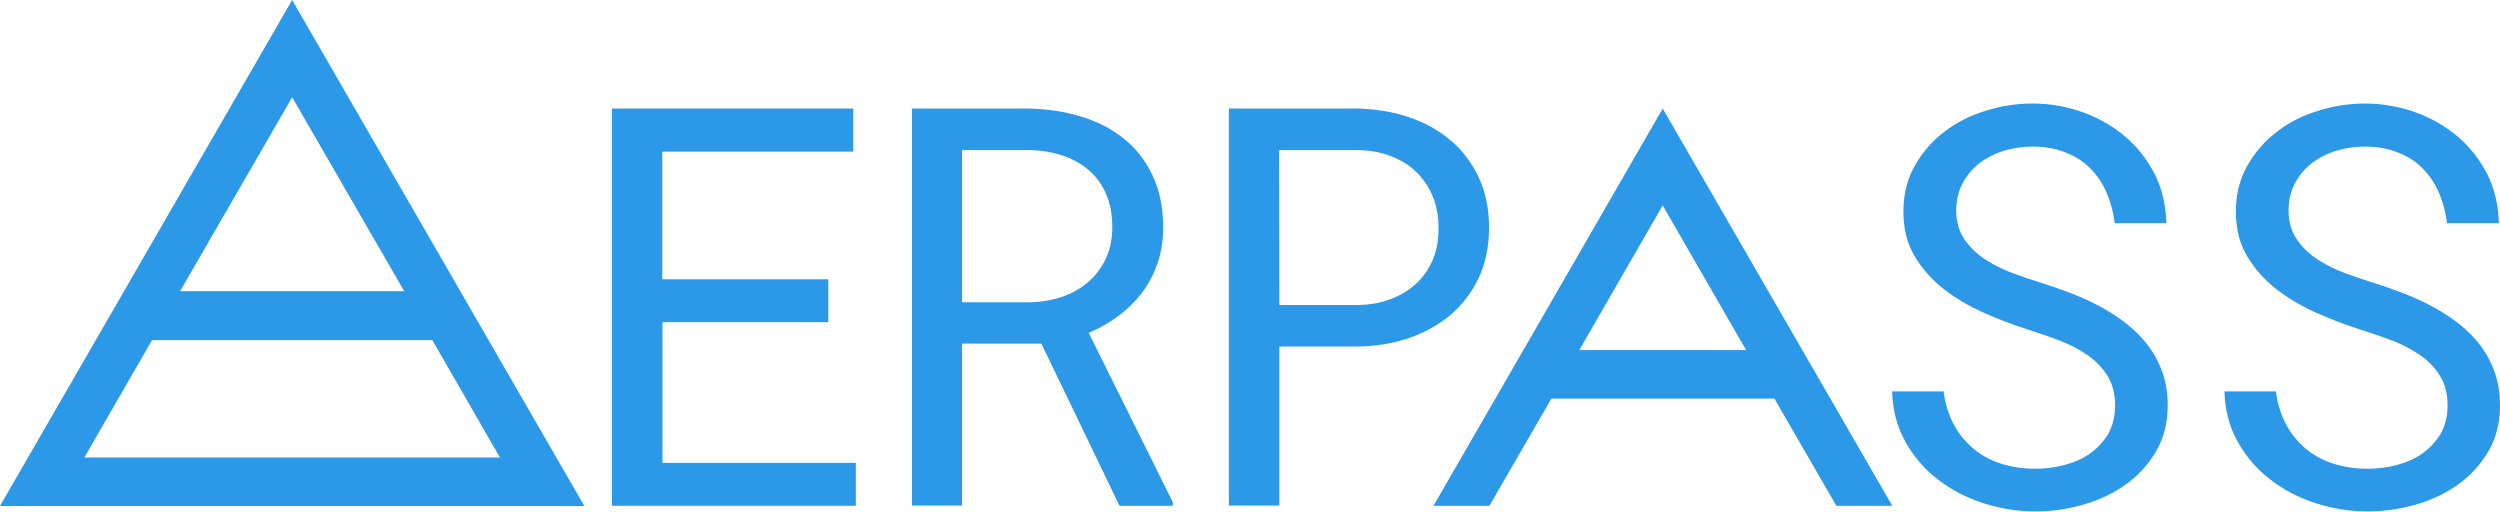
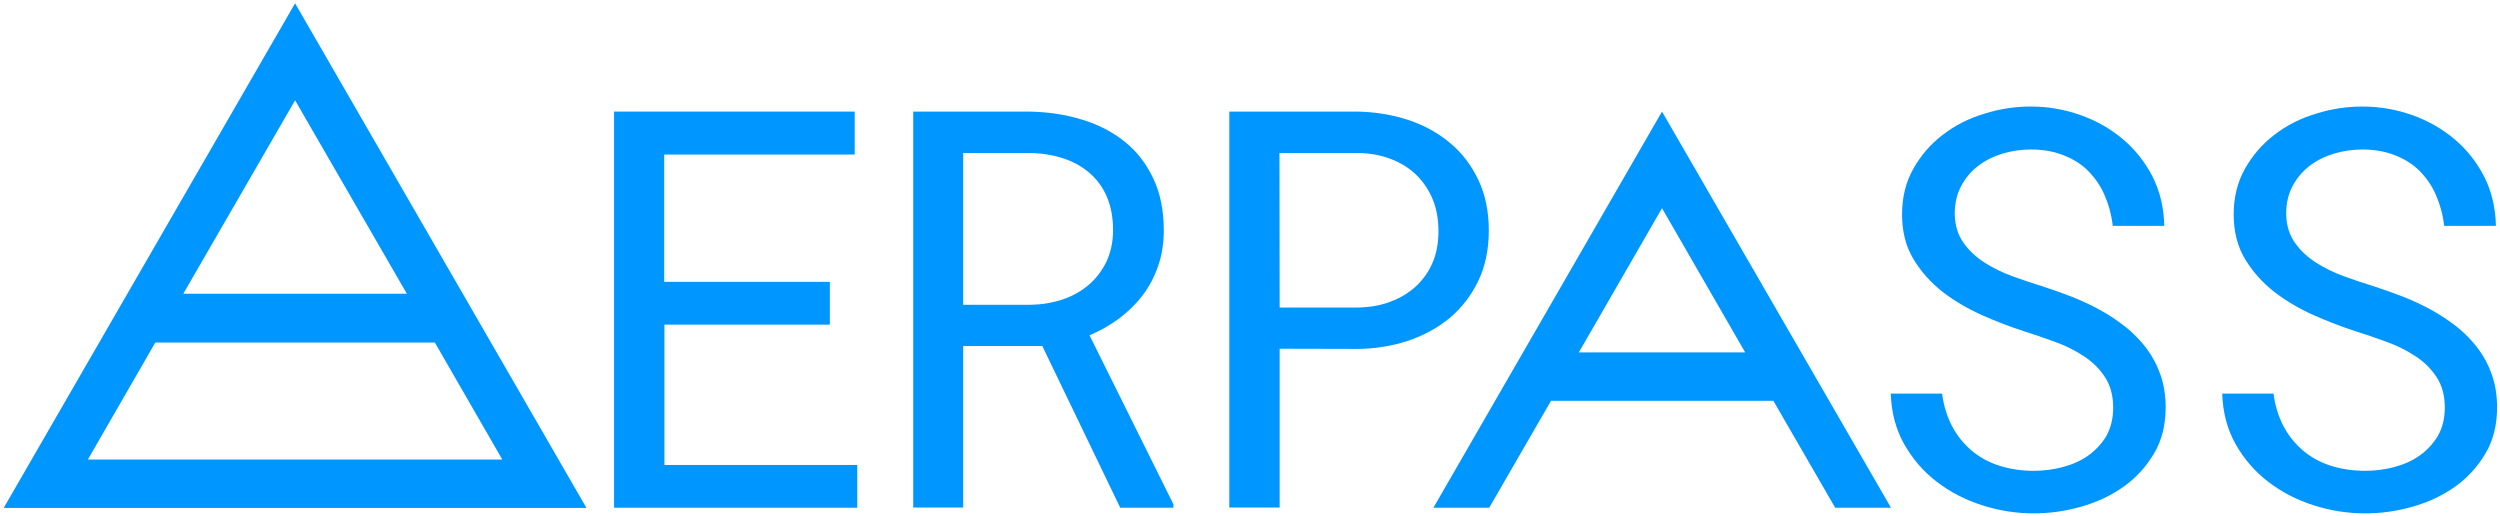
- <svg xmlns="http://www.w3.org/2000/svg" enable-background="new 0.532 215.345 359.048 73.448" height="73.448" viewBox=".532 215.345 359.048 73.448" width="359.048">
-   <g fill="#2c99e8">
-     <path d="m119.496 261.616h-23.821v20.209h27.768v6.158h-35.018v-57.047h34.654v6.186h-27.432v18.334h23.849z" />
-     <path d="m150.091 264.694h-11.393v23.262h-7.194v-57.02h16.739c2.659.057 5.178.42 7.53 1.146 2.351.701 4.395 1.765 6.158 3.164 1.763 1.398 3.135 3.19 4.143 5.317s1.512 4.619 1.512 7.502c0 1.847-.28 3.556-.812 5.095s-1.26 2.938-2.211 4.198c-.951 1.261-2.071 2.353-3.359 3.331-1.315.979-2.743 1.791-4.311 2.463l12.092 24.354-.028.477h-7.642zm-11.421-5.934h9.713c1.624-.027 3.135-.279 4.591-.756 1.428-.477 2.687-1.176 3.779-2.101 1.092-.924 1.932-2.043 2.575-3.358.616-1.314.952-2.826.952-4.562 0-1.819-.308-3.415-.896-4.787s-1.428-2.521-2.52-3.442c-1.063-.924-2.351-1.625-3.807-2.101-1.483-.476-3.079-.728-4.842-.756h-9.518v21.86h-.027z" />
-     <path d="m184.269 265.086v22.869h-7.25v-57.02h18.474c2.549.057 4.983.447 7.278 1.204 2.295.755 4.282 1.847 6.019 3.303 1.735 1.429 3.08 3.22 4.086 5.317 1.008 2.128 1.513 4.535 1.513 7.279 0 2.742-.505 5.149-1.513 7.276-1.006 2.101-2.379 3.862-4.086 5.317-1.735 1.429-3.724 2.521-6.019 3.305-2.295.756-4.703 1.146-7.278 1.176h-11.225zm0-5.934h11.253c1.68-.028 3.219-.28 4.619-.812 1.398-.504 2.631-1.231 3.693-2.184 1.037-.951 1.848-2.07 2.436-3.414.588-1.345.868-2.885.868-4.592 0-1.736-.28-3.275-.868-4.675-.588-1.372-1.398-2.547-2.436-3.526-1.035-.98-2.268-1.709-3.693-2.24-1.428-.531-2.969-.783-4.646-.812h-11.254z" />
-     <path d="m304.297 273.567c0-1.734-.394-3.219-1.203-4.423-.785-1.203-1.82-2.211-3.08-3.022s-2.631-1.512-4.143-2.043c-1.513-.561-2.939-1.035-4.338-1.484-2.017-.643-4.061-1.428-6.132-2.35-2.071-.925-3.976-2.045-5.683-3.359-1.707-1.344-3.106-2.911-4.198-4.731-1.093-1.819-1.623-3.946-1.623-6.409 0-2.464.531-4.646 1.623-6.578 1.092-1.933 2.491-3.556 4.254-4.898 1.735-1.344 3.724-2.352 5.963-3.023 2.212-.699 4.451-1.035 6.688-1.035 2.492 0 4.871.42 7.166 1.23 2.296.812 4.34 1.988 6.104 3.471s3.191 3.303 4.281 5.402c1.064 2.127 1.625 4.479 1.682 7.082h-7.419c-.194-1.652-.614-3.135-1.202-4.479-.589-1.344-1.399-2.492-2.379-3.472-.98-.979-2.185-1.708-3.556-2.239-1.372-.531-2.912-.812-4.647-.812-1.371 0-2.742.196-4.059.588-1.314.392-2.491.979-3.525 1.765-1.037.783-1.849 1.762-2.465 2.91-.615 1.146-.924 2.491-.924 4.004.027 1.65.448 3.022 1.26 4.17.812 1.147 1.848 2.1 3.079 2.883s2.575 1.428 4.031 1.959c1.455.531 2.826.979 4.086 1.371 1.399.447 2.828.951 4.283 1.513 1.428.56 2.827 1.202 4.144 1.932 1.344.728 2.574 1.565 3.723 2.464 1.148.924 2.154 1.959 3.023 3.106.867 1.176 1.539 2.435 2.016 3.834.475 1.399.729 2.938.729 4.646 0 2.549-.561 4.787-1.707 6.69-1.148 1.903-2.605 3.499-4.396 4.759s-3.834 2.211-6.103 2.855-4.534.951-6.803.951c-2.519 0-5.011-.393-7.445-1.176-2.437-.783-4.59-1.904-6.521-3.388-1.932-1.483-3.473-3.274-4.676-5.401s-1.848-4.562-1.932-7.277h7.391c.225 1.763.729 3.357 1.455 4.729.729 1.371 1.68 2.519 2.827 3.498 1.147.952 2.464 1.681 3.976 2.156s3.135.728 4.926.728c1.4 0 2.8-.168 4.172-.531 1.371-.363 2.604-.896 3.666-1.651 1.064-.756 1.932-1.681 2.631-2.827.644-1.176.98-2.52.98-4.088z" />
-     <path d="m352.051 273.567c0-1.734-.393-3.219-1.205-4.423-.783-1.203-1.818-2.211-3.078-3.022s-2.631-1.512-4.143-2.043c-1.512-.561-2.939-1.035-4.34-1.484-2.016-.643-4.059-1.428-6.129-2.35-2.072-.925-3.977-2.045-5.684-3.359-1.707-1.344-3.107-2.911-4.197-4.731-1.094-1.819-1.625-3.946-1.625-6.409 0-2.464.531-4.646 1.625-6.578 1.09-1.933 2.49-3.556 4.254-4.898 1.734-1.344 3.723-2.352 5.963-3.023 2.211-.699 4.449-1.035 6.688-1.035 2.492 0 4.871.42 7.166 1.23 2.295.812 4.34 1.988 6.104 3.471s3.189 3.303 4.283 5.402c1.062 2.127 1.623 4.479 1.68 7.082h-7.445c-.197-1.652-.617-3.135-1.205-4.479s-1.398-2.492-2.379-3.472c-.979-.979-2.184-1.708-3.555-2.239s-2.912-.812-4.646-.812c-1.371 0-2.744.196-4.059.588-1.316.392-2.492.979-3.527 1.765-1.035.783-1.848 1.762-2.463 2.91-.615 1.146-.924 2.491-.924 4.004.027 1.65.447 3.022 1.26 4.17s1.848 2.1 3.078 2.883c1.232.783 2.576 1.428 4.031 1.959s2.828.979 4.086 1.371c1.4.447 2.828.951 4.283 1.513 1.428.56 2.828 1.202 4.143 1.932 1.344.728 2.576 1.565 3.725 2.464 1.146.924 2.154 1.959 3.021 3.106.869 1.176 1.541 2.435 2.016 3.834.477 1.399.729 2.938.729 4.646 0 2.549-.561 4.787-1.707 6.69-1.148 1.903-2.604 3.499-4.396 4.759-1.791 1.26-3.834 2.211-6.102 2.855s-4.535.951-6.801.951c-2.521 0-5.012-.393-7.447-1.176s-4.59-1.904-6.52-3.388c-1.934-1.483-3.473-3.274-4.676-5.401-1.205-2.127-1.848-4.562-1.932-7.277h7.389c.225 1.763.729 3.357 1.457 4.729.729 1.371 1.68 2.519 2.826 3.498 1.148.952 2.463 1.681 3.977 2.156 1.512.476 3.135.728 4.926.728 1.398 0 2.799-.168 4.17-.531 1.373-.363 2.604-.896 3.668-1.651 1.062-.755 1.932-1.681 2.631-2.827.67-1.176 1.006-2.52 1.006-4.088z" />
-     <path d="m42.491 215.345-41.959 72.667h83.919zm0 13.968 16.095 27.852h-32.19zm-20.126 34.877h40.252l9.713 16.852h-59.678z" />
-     <path d="m239.329 230.937-32.918 57.047h8.032l4.871-8.426 4.031-6.97h32.021l4.031 6.97 4.87 8.426h8.034zm-11.981 34.681 11.98-20.77 11.979 20.77z" />
+ <svg xmlns="http://www.w3.org/2000/svg" version="1.1" id="Layer_1" x="0px" y="0px" viewBox="0 0 1286.1 265.3" style="enable-background:new 0 0 1286.1 265.3;" xml:space="preserve">
+   <style type="text/css">
+ 	.st0{fill:#0096FF;}
+ </style>
+   <g>
+     <path class="st0" d="M426.9,167h-85.1v72.2H441v22H315.9V57.4h123.8v22.1h-98V145h85.2L426.9,167z" />
+     <path class="st0" d="M536.2,178h-40.7v83.1h-25.7V57.4h59.8c9.5,0.2,18.5,1.5,26.9,4.1c8.4,2.5,15.7,6.3,22,11.3s11.2,11.4,14.8,19   s5.4,16.5,5.4,26.8c0,6.6-1,12.7-2.9,18.2s-4.5,10.5-7.9,15s-7.4,8.4-12,11.9c-4.7,3.5-9.8,6.4-15.4,8.8l43.2,87l-0.1,1.7h-27.3   L536.2,178z M495.4,156.8h34.7c5.8-0.1,11.2-1,16.4-2.7c5.1-1.7,9.6-4.2,13.5-7.5s6.9-7.3,9.2-12c2.2-4.7,3.4-10.1,3.4-16.3   c0-6.5-1.1-12.2-3.2-17.1s-5.1-9-9-12.3c-3.8-3.3-8.4-5.8-13.6-7.5c-5.3-1.7-11-2.6-17.3-2.7h-34v78.1H495.4z" />
+     <path class="st0" d="M658.3,179.4v81.7h-25.9V57.4h66c9.1,0.2,17.8,1.6,26,4.3s15.3,6.6,21.5,11.8c6.2,5.1,11,11.5,14.6,19   c3.6,7.6,5.4,16.2,5.4,26s-1.8,18.4-5.4,26c-3.6,7.5-8.5,13.8-14.6,19c-6.2,5.1-13.3,9-21.5,11.8c-8.2,2.7-16.8,4.1-26,4.2   L658.3,179.4L658.3,179.4z M658.3,158.2h40.2c6-0.1,11.5-1,16.5-2.9c5-1.8,9.4-4.4,13.2-7.8c3.7-3.4,6.6-7.4,8.7-12.2   s3.1-10.3,3.1-16.4c0-6.2-1-11.7-3.1-16.7c-2.1-4.9-5-9.1-8.7-12.6s-8.1-6.1-13.2-8s-10.6-2.8-16.6-2.9h-40.2L658.3,158.2z" />
+     <path class="st0" d="M1087.1,209.7c0-6.2-1.4-11.5-4.3-15.8c-2.8-4.3-6.5-7.9-11-10.8s-9.4-5.4-14.8-7.3c-5.4-2-10.5-3.7-15.5-5.3   c-7.2-2.3-14.5-5.1-21.9-8.4s-14.2-7.3-20.3-12c-6.1-4.8-11.1-10.4-15-16.9s-5.8-14.1-5.8-22.9s1.9-16.6,5.8-23.5   s8.9-12.7,15.2-17.5c6.2-4.8,13.3-8.4,21.3-10.8c7.9-2.5,15.9-3.7,23.9-3.7c8.9,0,17.4,1.5,25.6,4.4s15.5,7.1,21.8,12.4   s11.4,11.8,15.3,19.3c3.8,7.6,5.8,16,6,25.3h-26.5c-0.7-5.9-2.2-11.2-4.3-16s-5-8.9-8.5-12.4s-7.8-6.1-12.7-8s-10.4-2.9-16.6-2.9   c-4.9,0-9.8,0.7-14.5,2.1s-8.9,3.5-12.6,6.3s-6.6,6.3-8.8,10.4s-3.3,8.9-3.3,14.3c0.1,5.9,1.6,10.8,4.5,14.9s6.6,7.5,11,10.3   s9.2,5.1,14.4,7s10.1,3.5,14.6,4.9c5,1.6,10.1,3.4,15.3,5.4c5.1,2,10.1,4.3,14.8,6.9c4.8,2.6,9.2,5.6,13.3,8.8   c4.1,3.3,7.7,7,10.8,11.1c3.1,4.2,5.5,8.7,7.2,13.7s2.6,10.5,2.6,16.6c0,9.1-2,17.1-6.1,23.9s-9.3,12.5-15.7,17   s-13.7,7.9-21.8,10.2s-16.2,3.4-24.3,3.4c-9,0-17.9-1.4-26.6-4.2s-16.4-6.8-23.3-12.1s-12.4-11.7-16.7-19.3s-6.6-16.3-6.9-26h26.4   c0.8,6.3,2.6,12,5.2,16.9s6,9,10.1,12.5c4.1,3.4,8.8,6,14.2,7.7s11.2,2.6,17.6,2.6c5,0,10-0.6,14.9-1.9s9.3-3.2,13.1-5.9   s6.9-6,9.4-10.1C1085.9,220.1,1087.1,215.3,1087.1,209.7L1087.1,209.7z" />
+     <path class="st0" d="M1257.7,209.7c0-6.2-1.4-11.5-4.3-15.8c-2.8-4.3-6.5-7.9-11-10.8s-9.4-5.4-14.8-7.3c-5.4-2-10.5-3.7-15.5-5.3   c-7.2-2.3-14.5-5.1-21.9-8.4s-14.2-7.3-20.3-12c-6.1-4.8-11.1-10.4-15-16.9s-5.8-14.1-5.8-22.9s1.9-16.6,5.8-23.5   s8.9-12.7,15.2-17.5c6.2-4.8,13.3-8.4,21.3-10.8c7.9-2.5,15.9-3.7,23.9-3.7c8.9,0,17.4,1.5,25.6,4.4s15.5,7.1,21.8,12.4   s11.4,11.8,15.3,19.3c3.8,7.6,5.8,16,6,25.3h-26.6c-0.7-5.9-2.2-11.2-4.3-16s-5-8.9-8.5-12.4s-7.8-6.1-12.7-8s-10.4-2.9-16.6-2.9   c-4.9,0-9.8,0.7-14.5,2.1s-8.9,3.5-12.6,6.3s-6.6,6.3-8.8,10.4s-3.3,8.9-3.3,14.3c0.1,5.9,1.6,10.8,4.5,14.9s6.6,7.5,11,10.3   s9.2,5.1,14.4,7s10.1,3.5,14.6,4.9c5,1.6,10.1,3.4,15.3,5.4c5.1,2,10.1,4.3,14.8,6.9c4.8,2.6,9.2,5.6,13.3,8.8   c4.1,3.3,7.7,7,10.8,11.1c3.1,4.2,5.5,8.7,7.2,13.7s2.6,10.5,2.6,16.6c0,9.1-2,17.1-6.1,23.9s-9.3,12.5-15.7,17   s-13.7,7.9-21.8,10.2s-16.2,3.4-24.3,3.4c-9,0-17.9-1.4-26.6-4.2s-16.4-6.8-23.3-12.1s-12.4-11.7-16.7-19.3s-6.6-16.3-6.9-26h26.4   c0.8,6.3,2.6,12,5.2,16.9s6,9,10.1,12.5c4.1,3.4,8.8,6,14.2,7.7s11.2,2.6,17.6,2.6c5,0,10-0.6,14.9-1.9s9.3-3.2,13.1-5.9   s6.9-6,9.4-10.1C1256.5,220.1,1257.7,215.3,1257.7,209.7L1257.7,209.7z" />
+     <path class="st0" d="M151.8,1.7L1.9,261.3h299.8L151.8,1.7z M151.8,51.6l57.5,99.5h-115L151.8,51.6z M79.9,176.2h143.8l34.7,60.2   H45.2L79.9,176.2z" />
+     <path class="st0" d="M855,57.4L737.4,261.2h28.7l17.4-30.1l14.4-24.9h114.4l14.4,24.9l17.4,30.1h28.7L855,57.4z M812.2,181.3   l42.8-74.2l42.8,74.2H812.2z" />
  </g>
</svg>
